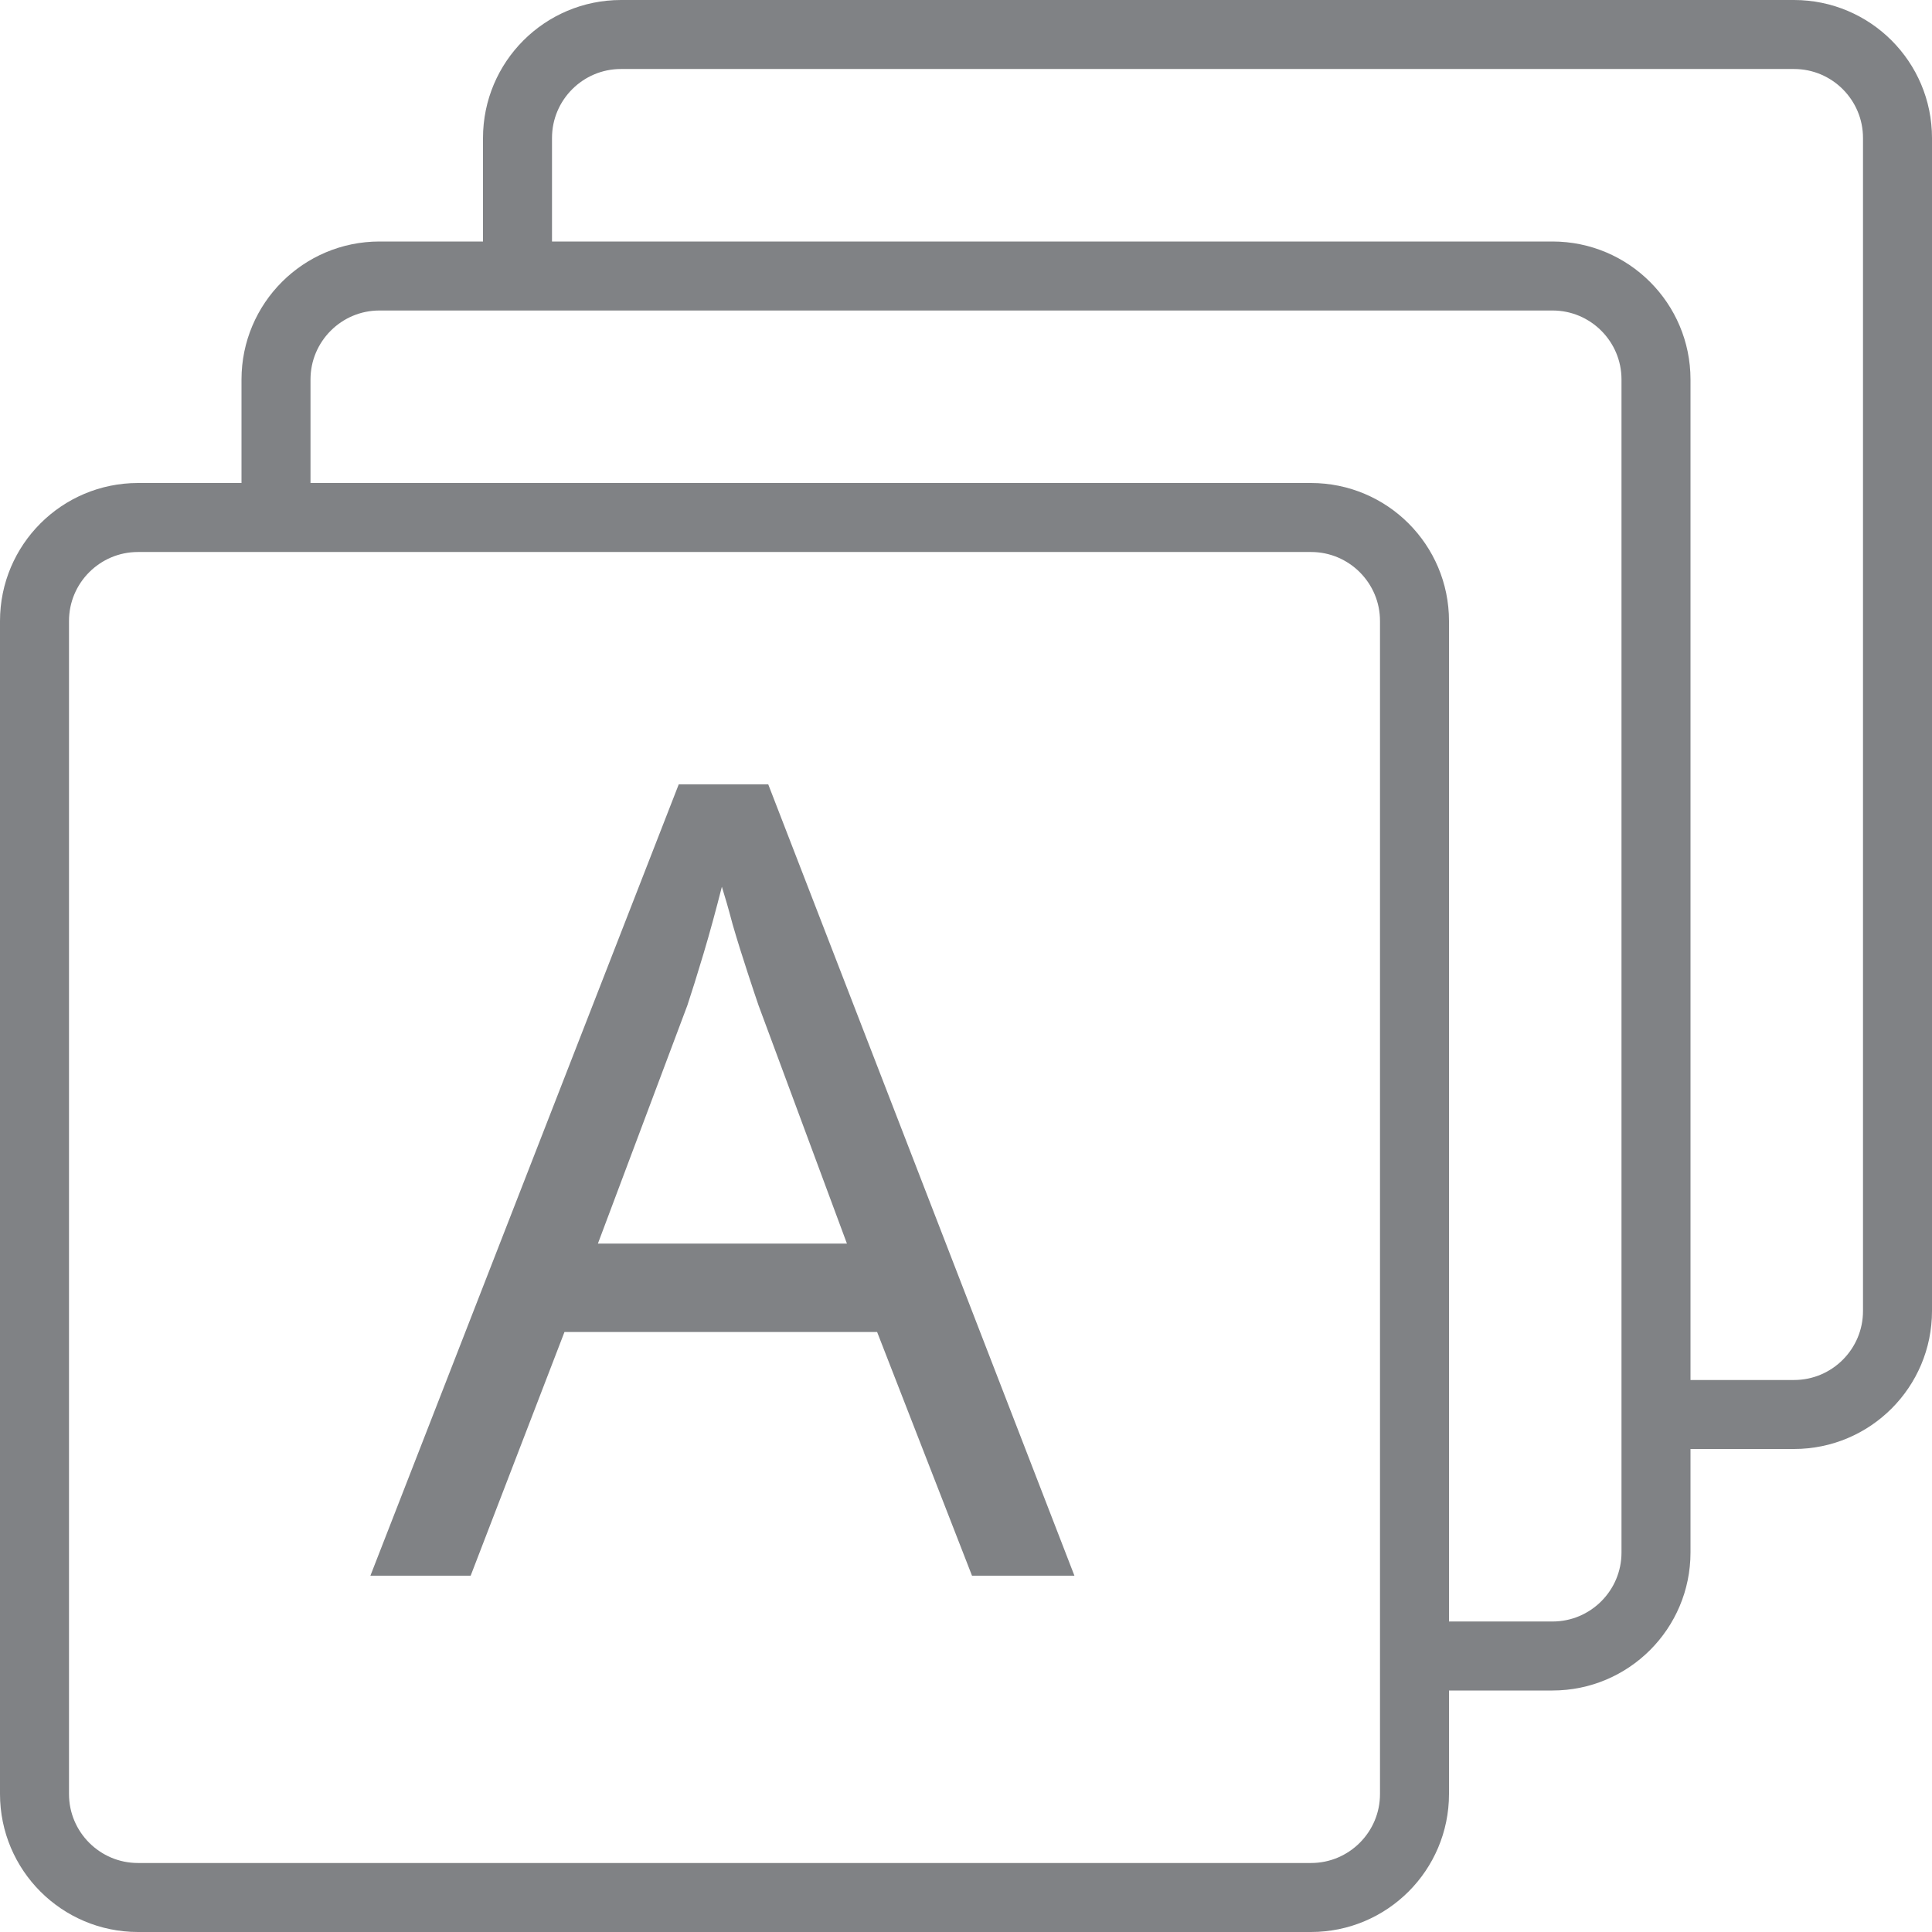
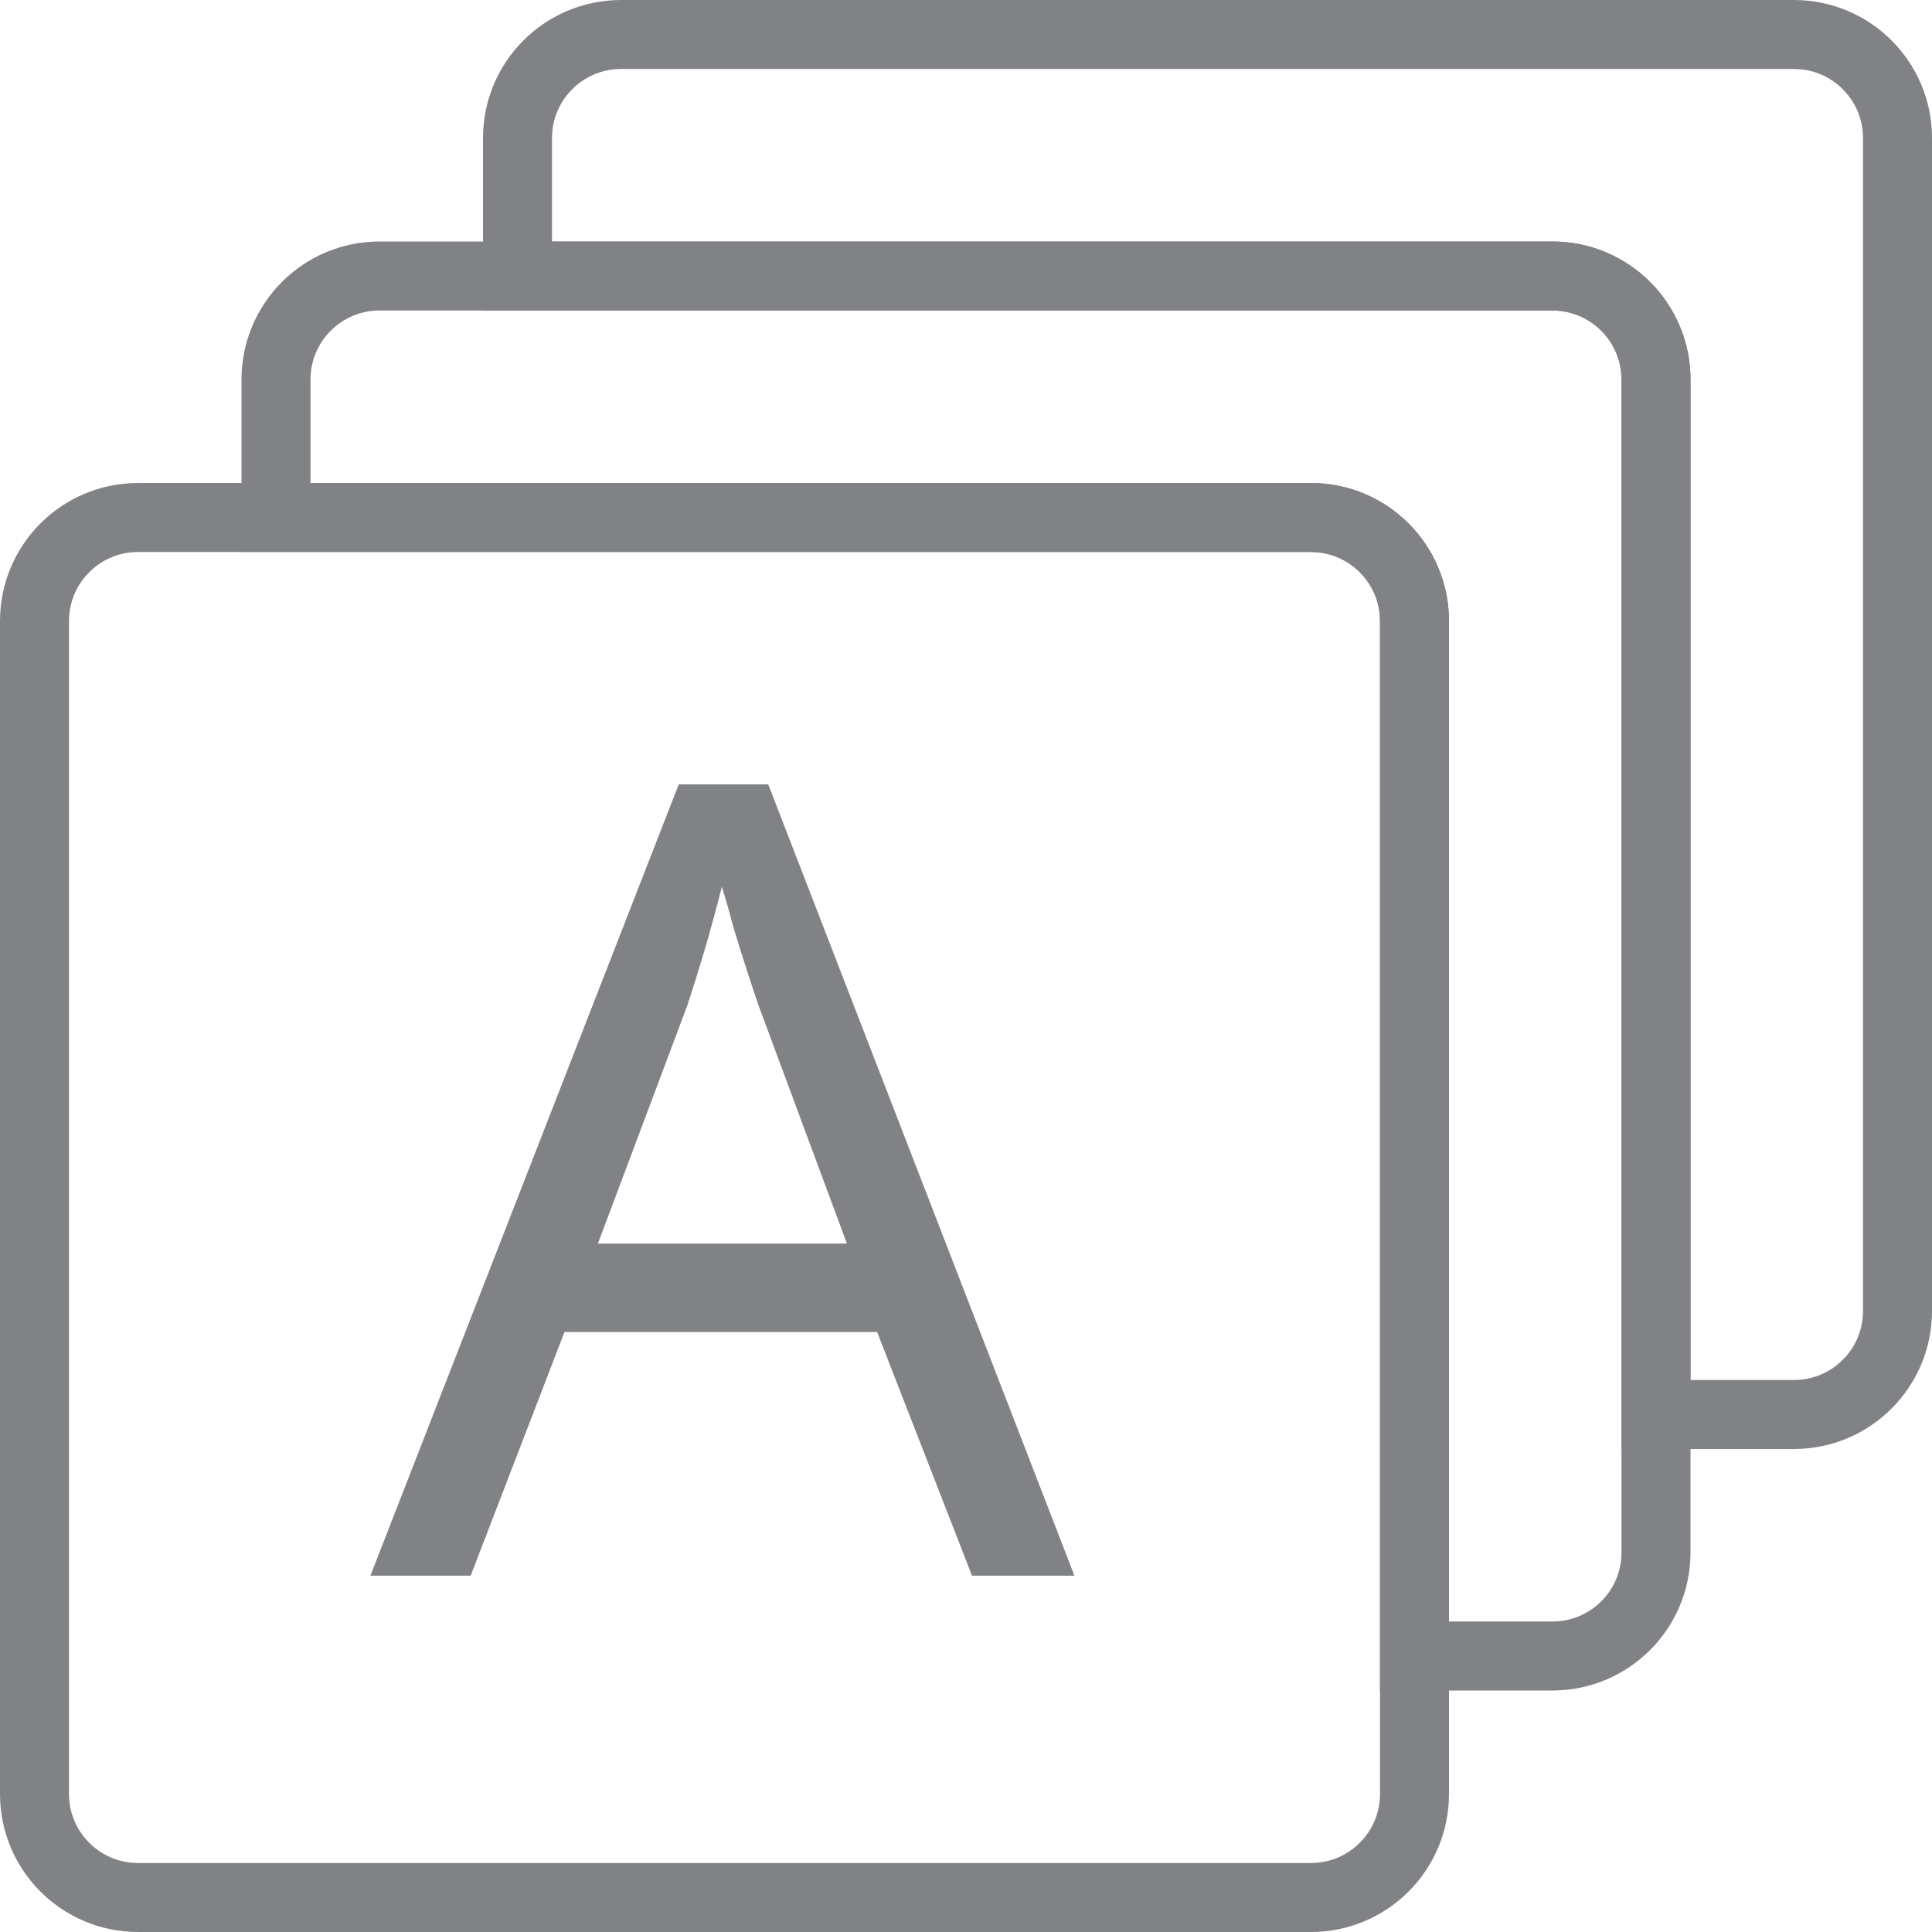
<svg xmlns="http://www.w3.org/2000/svg" width="28" height="28" viewBox="0 0 28 28" enable-background="new 0 0 28 28">
-   <path fill="none" stroke="#808285" d="m7.5,4v-2c0-.828 .672-1.5 1.5-1.5h17c.828,0 1.5,.672 1.5,1.5v17c0,.828-.672,1.5-1.5,1.5h-2m-3.5,3.5h2c.828,0 1.5-.672 1.5-1.5v-2-15c0-.828-.672-1.5-1.5-1.5h-15-2c-.828,0-1.5,.672-1.5,1.5v2m16.5,1.5c0-.828-.672-1.5-1.5-1.5h-15-2c-.828,0-1.5,.672-1.5,1.5v17c0,.828 .672,1.5 1.5,1.5h17c.828,0 1.5-.672 1.5-1.5v-2-15z" stroke-miterlimit="10" />
+   <g fill="none" stroke="#808285" stroke-miterlimit="10">
+     <path d="m24,20.5v-15c0-.828-.672-1.5-1.5-1.5h-15v-2c0-.828 .672-1.5 1.5-1.5h17c.828,0 1.5,.672 1.5,1.5v17c0,.828-.672,1.5-1.5,1.5h-2z" />
+     <path d="m20.5,24v-15c0-.828-.672-1.5-1.5-1.5h-15v-2c0-.828 .672-1.5 1.5-1.5h2 15c.828,0 1.5,.672 1.5,1.5v15 2c0,.828-.672,1.5-1.5,1.5h-2z" />
+     <path d="m20.5,9c0-.828-.672-1.5-1.5-1.5h-15-2c-.828,0-1.5,.672-1.5,1.5v17c0,.828 .672,1.5 1.5,1.5h17c.828,0 1.5-.672 1.5-1.5v-2-15z" />
+   </g>
  <text font-family="'ProximaNova-Regular'" fill="#808285" transform="translate(5.3682 22.8359)" font-size="16">A</text>
</svg>
